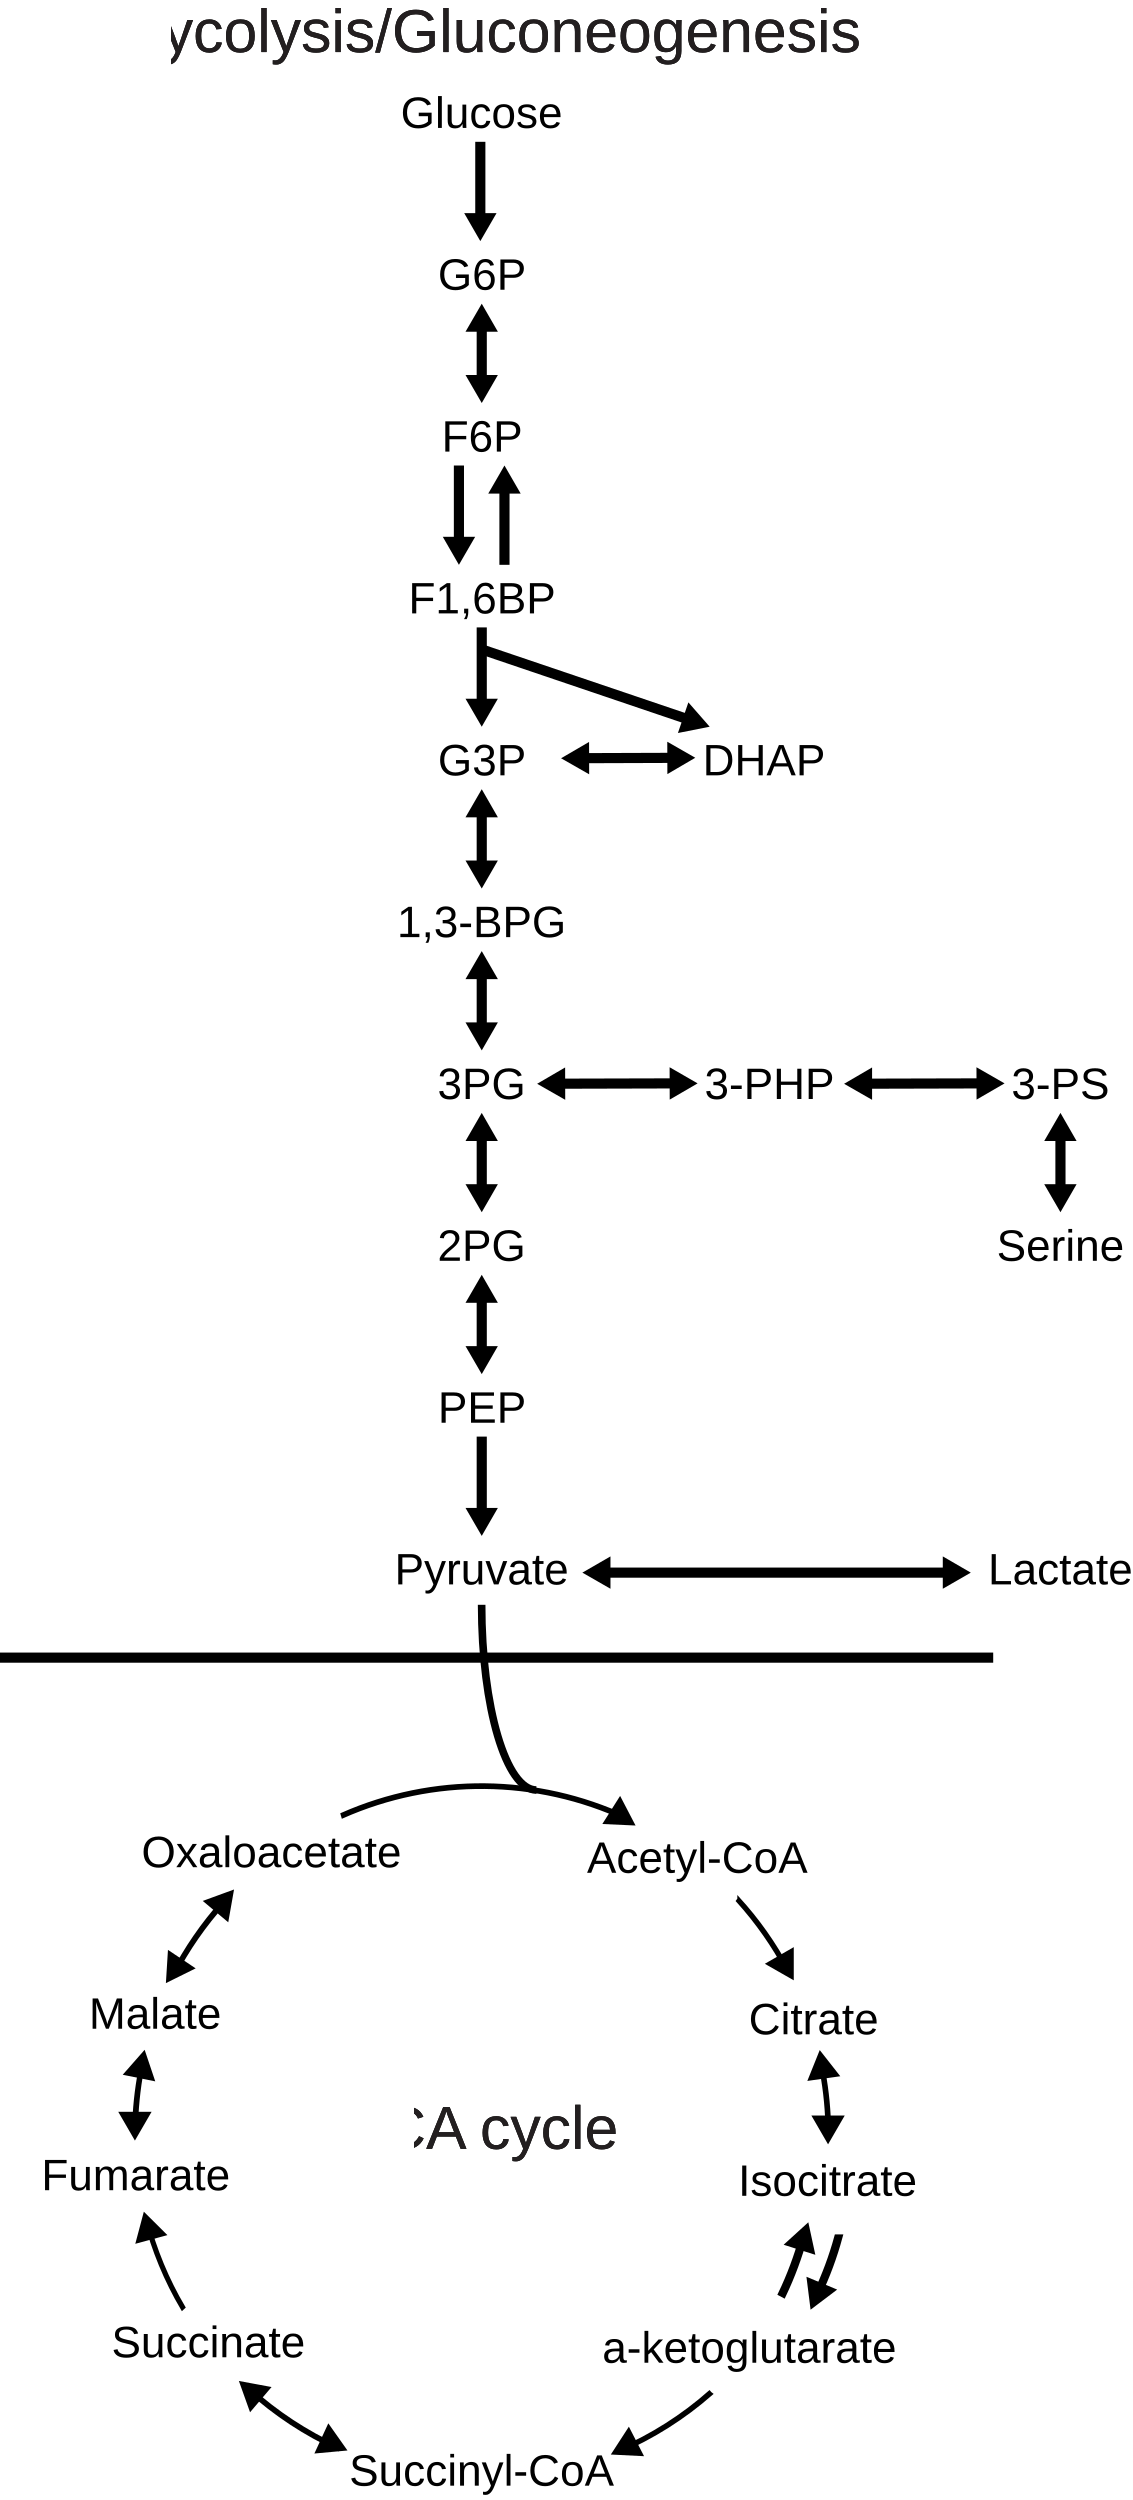
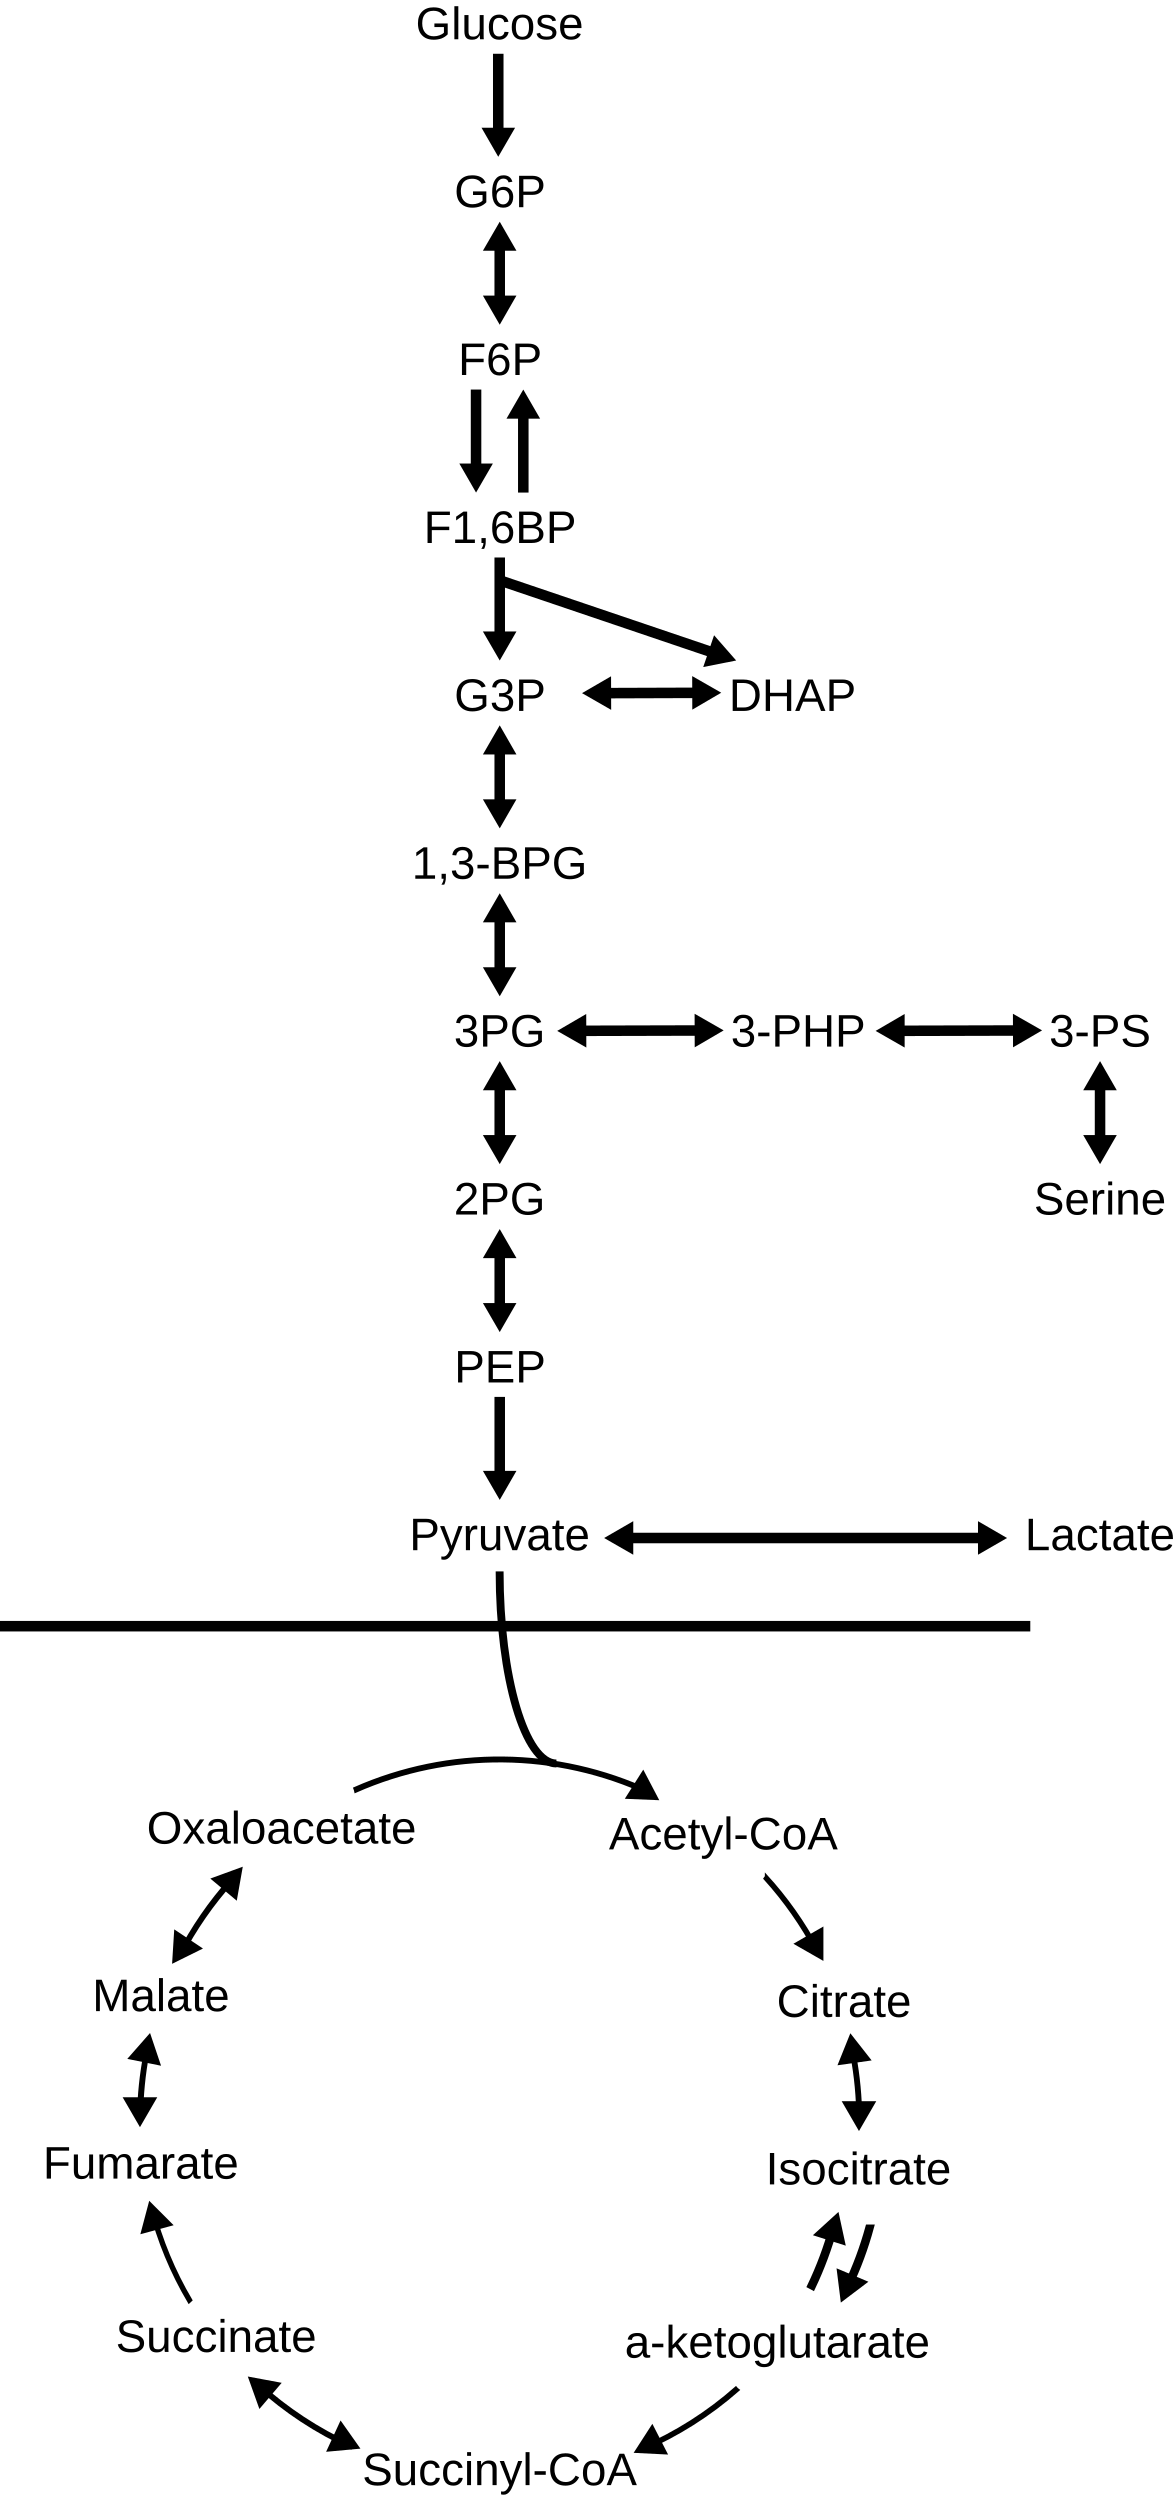
- <svg xmlns="http://www.w3.org/2000/svg" id="Layer_1" data-name="Layer 1" viewBox="0 0 111.67 246.45">
+ <svg xmlns="http://www.w3.org/2000/svg" id="Layer_1" data-name="Layer 1" viewBox="0 0 111.67 237.58">
  <defs>
-     <style>.cls-1{font-size:4.35px;}.cls-1,.cls-11,.cls-9{font-family:ArialMT, Arial;}.cls-2{letter-spacing:-0.02em;}.cls-13,.cls-3{fill:none;}.cls-12,.cls-13,.cls-3,.cls-5{stroke:#000;stroke-miterlimit:10;}.cls-4{letter-spacing:-0.02em;}.cls-5{stroke-width:0.25px;}.cls-6{letter-spacing:-0.06em;}.cls-7{letter-spacing:-0.06em;}.cls-8{mask:url(#mask);}.cls-11,.cls-9{font-size:5.98px;}.cls-10{letter-spacing:-0.06em;}.cls-11{fill:#231f20;}.cls-12{stroke-width:0.5px;}.cls-13{stroke-width:0.75px;}.cls-14{mask:url(#mask-2);}.cls-15{filter:url(#luminosity-noclip-2);}.cls-16{filter:url(#luminosity-noclip);}</style>
-     <filter id="luminosity-noclip" x="40.87" y="-8588" width="26.93" height="32766" filterUnits="userSpaceOnUse" color-interpolation-filters="sRGB">
-       <feFlood flood-color="#fff" result="bg" />
-       <feBlend in="SourceGraphic" in2="bg" />
-     </filter>
-     <mask id="mask" x="34.02" y="-8588" width="26.93" height="32766" maskUnits="userSpaceOnUse">
-       <g class="cls-16" />
-     </mask>
-     <filter id="luminosity-noclip-2" x="16.92" y="-8588" width="74.82" height="32766" filterUnits="userSpaceOnUse" color-interpolation-filters="sRGB">
-       <feFlood flood-color="#fff" result="bg" />
-       <feBlend in="SourceGraphic" in2="bg" />
-     </filter>
-     <mask id="mask-2" x="10.07" y="-8588" width="74.82" height="32766" maskUnits="userSpaceOnUse">
-       <g class="cls-15" />
-     </mask>
+     <style>.cls-1{font-size:4.35px;font-family:ArialMT, Arial;}.cls-2{letter-spacing:-0.02em;}.cls-3,.cls-9{fill:none;}.cls-3,.cls-5,.cls-8,.cls-9{stroke:#000;stroke-miterlimit:10;}.cls-4{letter-spacing:-0.02em;}.cls-5{stroke-width:0.25px;}.cls-6{letter-spacing:-0.06em;}.cls-7{letter-spacing:-0.06em;}.cls-8{stroke-width:0.5px;}.cls-9{stroke-width:0.75px;}</style>
  </defs>
-   <text class="cls-1" transform="translate(69.45 108.34)">3-PH<tspan class="cls-2" x="9.91" y="0">P</tspan>
+   <text class="cls-1" transform="translate(69.45 99.46)">3-PH<tspan class="cls-2" x="9.91" y="0">P</tspan>
  </text>
-   <line class="cls-3" x1="85.5" y1="106.83" x2="96.73" y2="106.8" />
-   <polygon points="85.97 108.42 83.21 106.84 85.97 105.23 85.97 108.42" />
-   <polygon points="96.27 108.4 99.03 106.8 96.26 105.21 96.27 108.4" />
-   <line class="cls-3" x1="55.25" y1="106.83" x2="66.48" y2="106.8" />
-   <polygon points="55.72 108.42 52.95 106.84 55.71 105.23 55.72 108.42" />
-   <polygon points="66.02 108.4 68.77 106.8 66.01 105.21 66.02 108.4" />
-   <text class="cls-1" transform="translate(39.5 12.61)">Glucose</text>
-   <text class="cls-1" transform="translate(43.17 28.56)">G6<tspan class="cls-4" x="5.8" y="0">P</tspan>
+   <line class="cls-3" x1="85.5" y1="97.96" x2="96.73" y2="97.93" />
+   <polygon points="85.97 99.55 83.21 97.97 85.97 96.36 85.97 99.55" />
+   <polygon points="96.27 99.53 99.03 97.92 96.26 96.34 96.27 99.53" />
+   <line class="cls-3" x1="55.25" y1="97.96" x2="66.48" y2="97.93" />
+   <polygon points="55.72 99.55 52.95 97.97 55.71 96.36 55.72 99.55" />
+   <polygon points="66.02 99.53 68.77 97.92 66.01 96.34 66.02 99.53" />
+   <text class="cls-1" transform="translate(39.5 3.73)">Glucose</text>
+   <text class="cls-1" transform="translate(43.17 19.69)">G6<tspan class="cls-4" x="5.8" y="0">P</tspan>
  </text>
-   <text class="cls-1" transform="translate(43.54 44.52)">F6<tspan class="cls-4" x="5.08" y="0">P</tspan>
+   <text class="cls-1" transform="translate(43.54 35.64)">F6<tspan class="cls-4" x="5.08" y="0">P</tspan>
  </text>
-   <text class="cls-1" transform="translate(40.27 60.47)">F1,6B<tspan class="cls-4" x="11.61" y="0">P</tspan>
+   <text class="cls-1" transform="translate(40.27 51.6)">F1,6B<tspan class="cls-4" x="11.61" y="0">P</tspan>
  </text>
-   <text class="cls-1" transform="translate(69.27 76.43)">DHA<tspan class="cls-4" x="9.19" y="0">P</tspan>
+   <text class="cls-1" transform="translate(69.27 67.56)">DHA<tspan class="cls-4" x="9.19" y="0">P</tspan>
  </text>
-   <text class="cls-1" transform="translate(43.17 76.43)">G3<tspan class="cls-4" x="5.8" y="0">P</tspan>
+   <text class="cls-1" transform="translate(43.17 67.56)">G3<tspan class="cls-4" x="5.8" y="0">P</tspan>
  </text>
-   <text class="cls-1" transform="translate(98.25 124.29)">Serine</text>
-   <text class="cls-1" transform="translate(99.7 108.34)">3-PS</text>
-   <text class="cls-1" transform="translate(39.14 92.38)">1,3-BPG</text>
-   <text class="cls-1" transform="translate(43.13 108.34)">3PG</text>
-   <text class="cls-1" transform="translate(43.13 124.29)">2PG</text>
-   <text class="cls-1" transform="translate(43.17 140.25)">PE<tspan class="cls-4" x="5.8" y="0">P</tspan>
+   <text class="cls-1" transform="translate(98.25 115.42)">Serine</text>
+   <text class="cls-1" transform="translate(99.7 99.46)">3-PS</text>
+   <text class="cls-1" transform="translate(39.14 83.51)">1,3-BPG</text>
+   <text class="cls-1" transform="translate(43.13 99.46)">3PG</text>
+   <text class="cls-1" transform="translate(43.13 115.42)">2PG</text>
+   <text class="cls-1" transform="translate(43.17 131.38)">PE<tspan class="cls-4" x="5.8" y="0">P</tspan>
  </text>
-   <text class="cls-1" transform="translate(38.9 156.19)">Pyruvate</text>
-   <text class="cls-1" transform="translate(97.4 156.19)">Lactate</text>
-   <line class="cls-3" y1="163.41" x2="97.91" y2="163.41" />
-   <path class="cls-5" d="M87.89,204.17h-.11a33.78,33.78,0,0,1,.57,6.08v0a1.41,1.41,0,0,1,.31-.08,34.35,34.35,0,0,0-.57-6Z" transform="translate(-6.85)" />
-   <path class="cls-5" d="M68.7,179.11a34.07,34.07,0,0,0-28.15-.29,1.71,1.71,0,0,1,.09.3,33.79,33.79,0,0,1,27.92.26C68.6,179.29,68.65,179.2,68.7,179.11Z" transform="translate(-6.85)" />
-   <path class="cls-5" d="M28.76,187.42a34.46,34.46,0,0,0-5,7.26,1.39,1.39,0,0,1,.28.12A34.3,34.3,0,0,1,29,187.64,1.52,1.52,0,0,1,28.76,187.42Z" transform="translate(-6.85)" />
-   <path class="cls-5" d="M20.33,210a34.14,34.14,0,0,1,.59-6l-.3,0A33.55,33.55,0,0,0,20,210,1.41,1.41,0,0,1,20.33,210Z" transform="translate(-6.85)" />
-   <path class="cls-5" d="M25,227.45a34.11,34.11,0,0,1-3.63-8.76l-.27,0h0a34.15,34.15,0,0,0,3.7,8.94A1.51,1.51,0,0,1,25,227.45Z" transform="translate(-6.85)" />
-   <path class="cls-5" d="M67.92,241.74A34.35,34.35,0,0,0,77,236a1.1,1.1,0,0,1-.22-.21,34.08,34.08,0,0,1-9,5.71A1.34,1.34,0,0,1,67.92,241.74Z" transform="translate(-6.85)" />
-   <path class="cls-5" d="M40.26,241.19a34.37,34.37,0,0,1-8.74-5.75,1.43,1.43,0,0,1-.2.23,34.26,34.26,0,0,0,8.84,5.81A1,1,0,0,1,40.26,241.19Z" transform="translate(-6.85)" />
-   <path class="cls-5" d="M84.6,194.13a34.1,34.1,0,0,0-4.94-7l0,.08a1.27,1.27,0,0,1-.13.19,34.43,34.43,0,0,1,4.85,6.92A1.44,1.44,0,0,1,84.6,194.13Z" transform="translate(-6.85)" />
-   <text class="cls-1" transform="translate(34.42 245.04)">Succinyl-Co<tspan class="cls-6" x="23.21" y="0">A</tspan>
+   <text class="cls-1" transform="translate(38.9 147.32)">Pyruvate</text>
+   <text class="cls-1" transform="translate(97.4 147.32)">Lactate</text>
+   <line class="cls-3" y1="154.54" x2="97.91" y2="154.54" />
+   <path class="cls-5" d="M87.89,204.17h-.11a33.78,33.78,0,0,1,.57,6.08v0a1.41,1.41,0,0,1,.31-.08,34.35,34.35,0,0,0-.57-6Z" transform="translate(-6.85 -8.87)" />
+   <path class="cls-5" d="M68.7,179.11a34.07,34.07,0,0,0-28.15-.29,1.71,1.71,0,0,1,.09.3,33.79,33.79,0,0,1,27.92.26C68.6,179.29,68.65,179.2,68.7,179.11Z" transform="translate(-6.85 -8.87)" />
+   <path class="cls-5" d="M28.76,187.42a34.46,34.46,0,0,0-5,7.26,1.39,1.39,0,0,1,.28.12A34.3,34.3,0,0,1,29,187.64,1.52,1.52,0,0,1,28.76,187.42Z" transform="translate(-6.85 -8.87)" />
+   <path class="cls-5" d="M20.33,210a34.14,34.14,0,0,1,.59-6l-.3,0A33.55,33.55,0,0,0,20,210,1.41,1.41,0,0,1,20.33,210Z" transform="translate(-6.85 -8.87)" />
+   <path class="cls-5" d="M25,227.45a34.11,34.11,0,0,1-3.63-8.76l-.27,0h0a34.15,34.15,0,0,0,3.7,8.94A1.51,1.51,0,0,1,25,227.45Z" transform="translate(-6.85 -8.87)" />
+   <path class="cls-5" d="M67.92,241.74A34.35,34.35,0,0,0,77,236a1.1,1.1,0,0,1-.22-.21,34.08,34.08,0,0,1-9,5.71A1.34,1.34,0,0,1,67.92,241.74Z" transform="translate(-6.85 -8.87)" />
+   <path class="cls-5" d="M40.26,241.19a34.37,34.37,0,0,1-8.74-5.75,1.43,1.43,0,0,1-.2.23,34.26,34.26,0,0,0,8.84,5.81A1,1,0,0,1,40.26,241.19Z" transform="translate(-6.85 -8.87)" />
+   <path class="cls-5" d="M84.6,194.13a34.1,34.1,0,0,0-4.94-7l0,.08a1.27,1.27,0,0,1-.13.19,34.43,34.43,0,0,1,4.85,6.92A1.44,1.44,0,0,1,84.6,194.13Z" transform="translate(-6.85 -8.87)" />
+   <text class="cls-1" transform="translate(34.42 236.17)">Succinyl-Co<tspan class="cls-6" x="23.21" y="0">A</tspan>
  </text>
-   <text class="cls-1" transform="translate(13.95 184.07)">Oxaloacetate</text>
-   <text class="cls-1" transform="translate(57.86 184.62)">Acetyl-Co<tspan class="cls-7" x="18.86" y="0">A</tspan>
+   <text class="cls-1" transform="translate(13.95 175.2)">Oxaloacetate</text>
+   <text class="cls-1" transform="translate(57.86 175.75)">Acetyl-Co<tspan class="cls-7" x="18.86" y="0">A</tspan>
  </text>
-   <text class="cls-1" transform="translate(8.77 199.99)">Malate</text>
-   <text class="cls-1" transform="translate(10.99 232.38)">Succinate</text>
-   <text class="cls-1" transform="translate(73.81 200.54)">Citrate</text>
-   <text class="cls-1" transform="translate(4.08 215.91)">Fumarate</text>
-   <text class="cls-1" transform="translate(72.76 216.46)">Isocitrate</text>
-   <text class="cls-1" transform="translate(59.37 232.92)">a-ketoglutarate</text>
-   <g class="cls-8">
-     <text class="cls-9" transform="translate(34.02 211.83)">TC<tspan class="cls-10" x="7.98" y="0">A</tspan>
-       <tspan x="11.64" y="0" xml:space="preserve"> cycle</tspan>
-     </text>
-     <text class="cls-11" transform="translate(34.02 211.83)">TC<tspan class="cls-10" x="7.98" y="0">A</tspan>
-       <tspan x="11.64" y="0" xml:space="preserve"> cycle</tspan>
-     </text>
-   </g>
-   <polygon class="cls-12" points="22.75 186.65 20.48 187.48 22.33 189.03 22.75 186.65" />
-   <polygon class="cls-12" points="14.16 202.56 12.57 204.37 14.93 204.85 14.16 202.56" />
-   <polygon class="cls-12" points="14.31 218.51 13.69 220.84 16.02 220.21 14.31 218.51" />
-   <polygon class="cls-12" points="23.93 235.04 24.74 237.31 26.3 235.48 23.93 235.04" />
-   <polygon class="cls-12" points="60.66 241.74 63.07 241.86 61.97 239.72 60.66 241.74" />
-   <polygon class="cls-12" points="81.63 210.89 82.84 208.8 80.42 208.8 81.63 210.89" />
-   <polygon class="cls-12" points="78 194.79 78 192.38 75.9 193.59 78 194.79" />
-   <polygon class="cls-12" points="62.23 179.69 61.11 177.54 59.82 179.58 62.23 179.69" />
-   <polygon class="cls-12" points="16.63 195.08 18.79 194.01 16.78 192.67 16.63 195.08" />
-   <polygon class="cls-12" points="80.88 202.59 79.98 204.83 82.37 204.49 80.88 202.59" />
-   <polygon class="cls-12" points="33.8 241.36 32.41 239.39 31.4 241.58 33.8 241.36" />
-   <polygon class="cls-12" points="13.3 210.52 14.51 208.43 12.09 208.43 13.3 210.52" />
-   <path class="cls-13" d="M54.33,158.2c0,10.09,2.42,18.26,5.4,18.26" transform="translate(-6.85)" />
-   <path class="cls-12" d="M87.26,226.11l.27.15a33.44,33.44,0,0,0,2.13-5.74h-.32A33.84,33.84,0,0,1,87.26,226.11Z" transform="translate(-6.85)" />
-   <path class="cls-12" d="M83.81,226.11l.28.15a34.3,34.3,0,0,0,2.13-5.74H85.9A33.88,33.88,0,0,1,83.81,226.11Z" transform="translate(-6.85)" />
-   <polygon class="cls-12" points="80.1 227.23 82.03 225.77 79.8 224.84 80.1 227.23" />
-   <polygon class="cls-12" points="79.53 219.55 77.74 221.18 80.04 221.91 79.53 219.55" />
-   <line class="cls-3" x1="47.35" y1="13.98" x2="47.35" y2="21.48" />
-   <polygon points="45.76 21.01 47.35 23.77 48.95 21.01 45.76 21.01" />
-   <line class="cls-3" x1="47.49" y1="32.23" x2="47.49" y2="37.43" />
-   <polygon points="45.89 32.7 47.49 29.94 49.08 32.7 45.89 32.7" />
-   <polygon points="45.89 36.97 47.49 39.73 49.08 36.97 45.89 36.97" />
-   <line class="cls-3" x1="49.73" y1="55.68" x2="49.73" y2="48.19" />
-   <polygon points="51.33 48.66 49.73 45.89 48.13 48.66 51.33 48.66" />
-   <line class="cls-3" x1="45.24" y1="45.89" x2="45.24" y2="53.39" />
-   <polygon points="43.65 52.92 45.24 55.68 46.84 52.92 43.65 52.92" />
-   <line class="cls-3" x1="47.49" y1="61.85" x2="47.49" y2="69.34" />
-   <polygon points="45.89 68.88 47.49 71.64 49.08 68.88 45.89 68.88" />
-   <line class="cls-3" x1="47.49" y1="64.02" x2="67.79" y2="70.9" />
-   <polygon points="66.83 72.26 69.96 71.64 67.86 69.24 66.83 72.26" />
-   <line class="cls-3" x1="57.61" y1="74.74" x2="66.25" y2="74.71" />
-   <polygon points="58.08 76.33 55.31 74.75 58.07 73.14 58.08 76.33" />
-   <polygon points="65.79 76.31 68.54 74.7 65.78 73.12 65.79 76.31" />
-   <line class="cls-3" x1="47.49" y1="80.1" x2="47.49" y2="85.3" />
-   <polygon points="45.89 80.57 47.49 77.8 49.08 80.57 45.89 80.57" />
-   <polygon points="45.89 84.83 47.49 87.59 49.08 84.83 45.89 84.83" />
-   <line class="cls-3" x1="47.49" y1="96.06" x2="47.49" y2="101.25" />
-   <polygon points="45.89 96.52 47.49 93.76 49.08 96.52 45.89 96.52" />
-   <polygon points="45.89 100.79 47.49 103.55 49.08 100.79 45.89 100.79" />
-   <line class="cls-3" x1="104.54" y1="112.01" x2="104.54" y2="117.21" />
-   <polygon points="102.94 112.48 104.54 109.71 106.13 112.48 102.94 112.48" />
-   <polygon points="102.94 116.74 104.54 119.5 106.13 116.74 102.94 116.74" />
-   <line class="cls-3" x1="47.49" y1="112.01" x2="47.49" y2="117.21" />
-   <polygon points="45.89 112.48 47.49 109.71 49.08 112.48 45.89 112.48" />
-   <polygon points="45.89 116.74 47.49 119.5 49.08 116.74 45.89 116.74" />
-   <line class="cls-3" x1="47.49" y1="127.97" x2="47.49" y2="133.16" />
-   <polygon points="45.89 128.43 47.49 125.67 49.08 128.43 45.89 128.43" />
-   <polygon points="45.89 132.7 47.49 135.46 49.08 132.7 45.89 132.7" />
-   <line class="cls-3" x1="47.49" y1="141.62" x2="47.49" y2="149.12" />
-   <polygon points="45.89 148.65 47.49 151.41 49.08 148.65 45.89 148.65" />
-   <line class="cls-3" x1="93.4" y1="155.03" x2="59.71" y2="155.03" />
-   <polygon points="92.94 153.43 95.7 155.03 92.94 156.62 92.94 153.43" />
-   <polygon points="60.18 153.43 57.41 155.03 60.18 156.62 60.18 153.43" />
-   <text x="-6.85" />
-   <g class="cls-14">
-     <text class="cls-9" transform="translate(10.07 5.13)">Glycolysis/Gluconeogenesis</text>
-     <text class="cls-11" transform="translate(10.07 5.13)">Glycolysis/Gluconeogenesis</text>
-   </g>
+   <text class="cls-1" transform="translate(8.77 191.12)">Malate</text>
+   <text class="cls-1" transform="translate(10.99 223.51)">Succinate</text>
+   <text class="cls-1" transform="translate(73.81 191.67)">Citrate</text>
+   <text class="cls-1" transform="translate(4.08 207.04)">Fumarate</text>
+   <text class="cls-1" transform="translate(72.76 207.59)">Isocitrate</text>
+   <text class="cls-1" transform="translate(59.37 224.05)">a-ketoglutarate</text>
+   <polygon class="cls-8" points="22.75 177.78 20.48 178.61 22.33 180.16 22.75 177.78" />
+   <polygon class="cls-8" points="14.16 193.69 12.57 195.5 14.93 195.98 14.16 193.69" />
+   <polygon class="cls-8" points="14.31 209.63 13.69 211.97 16.02 211.34 14.31 209.63" />
+   <polygon class="cls-8" points="23.93 226.17 24.74 228.44 26.3 226.61 23.93 226.17" />
+   <polygon class="cls-8" points="60.66 232.87 63.07 232.99 61.97 230.84 60.66 232.87" />
+   <polygon class="cls-8" points="81.63 202.02 82.84 199.93 80.42 199.93 81.63 202.02" />
+   <polygon class="cls-8" points="78 185.92 78 183.51 75.9 184.72 78 185.92" />
+   <polygon class="cls-8" points="62.23 170.81 61.11 168.67 59.82 170.71 62.23 170.81" />
+   <polygon class="cls-8" points="16.63 186.21 18.79 185.14 16.78 183.8 16.63 186.21" />
+   <polygon class="cls-8" points="80.88 193.72 79.98 195.96 82.37 195.62 80.88 193.72" />
+   <polygon class="cls-8" points="33.8 232.49 32.41 230.52 31.4 232.71 33.8 232.49" />
+   <polygon class="cls-8" points="13.3 201.65 14.51 199.56 12.09 199.56 13.3 201.65" />
+   <path class="cls-9" d="M54.33,158.2c0,10.09,2.42,18.26,5.4,18.26" transform="translate(-6.85 -8.87)" />
+   <path class="cls-8" d="M87.26,226.11l.27.15a33.44,33.44,0,0,0,2.13-5.74h-.32A33.84,33.84,0,0,1,87.26,226.11Z" transform="translate(-6.85 -8.87)" />
+   <path class="cls-8" d="M83.81,226.11l.28.15a34.3,34.3,0,0,0,2.13-5.74H85.9A33.88,33.88,0,0,1,83.81,226.11Z" transform="translate(-6.85 -8.87)" />
+   <polygon class="cls-8" points="80.1 218.36 82.03 216.9 79.8 215.96 80.1 218.36" />
+   <polygon class="cls-8" points="79.53 210.68 77.74 212.31 80.04 213.04 79.53 210.68" />
+   <line class="cls-3" x1="47.35" y1="5.11" x2="47.35" y2="12.61" />
+   <polygon points="45.76 12.14 47.35 14.9 48.95 12.14 45.76 12.14" />
+   <line class="cls-3" x1="47.49" y1="23.36" x2="47.49" y2="28.56" />
+   <polygon points="45.89 23.83 47.49 21.07 49.08 23.83 45.89 23.83" />
+   <polygon points="45.89 28.09 47.49 30.86 49.08 28.09 45.89 28.09" />
+   <line class="cls-3" x1="49.73" y1="46.81" x2="49.73" y2="39.32" />
+   <polygon points="51.33 39.79 49.73 37.02 48.13 39.79 51.33 39.79" />
+   <line class="cls-3" x1="45.24" y1="37.02" x2="45.24" y2="44.52" />
+   <polygon points="43.65 44.05 45.24 46.81 46.84 44.05 43.65 44.05" />
+   <line class="cls-3" x1="47.49" y1="52.98" x2="47.49" y2="60.47" />
+   <polygon points="45.89 60.01 47.49 62.77 49.08 60.01 45.89 60.01" />
+   <line class="cls-3" x1="47.49" y1="55.15" x2="67.79" y2="62.03" />
+   <polygon points="66.83 63.39 69.96 62.77 67.86 60.37 66.83 63.39" />
+   <line class="cls-3" x1="57.61" y1="65.87" x2="66.25" y2="65.84" />
+   <polygon points="58.08 67.46 55.31 65.87 58.07 64.27 58.08 67.46" />
+   <polygon points="65.79 67.44 68.54 65.83 65.78 64.25 65.79 67.44" />
+   <line class="cls-3" x1="47.49" y1="71.23" x2="47.49" y2="76.43" />
+   <polygon points="45.89 71.7 47.49 68.93 49.08 71.7 45.89 71.7" />
+   <polygon points="45.89 75.96 47.49 78.72 49.08 75.96 45.89 75.96" />
+   <line class="cls-3" x1="47.49" y1="87.18" x2="47.49" y2="92.38" />
+   <polygon points="45.89 87.65 47.49 84.89 49.08 87.65 45.89 87.65" />
+   <polygon points="45.89 91.92 47.49 94.68 49.08 91.92 45.89 91.92" />
+   <line class="cls-3" x1="104.54" y1="103.14" x2="104.54" y2="108.34" />
+   <polygon points="102.94 103.61 104.54 100.84 106.13 103.61 102.94 103.61" />
+   <polygon points="102.94 107.87 104.54 110.63 106.13 107.87 102.94 107.87" />
+   <line class="cls-3" x1="47.49" y1="103.14" x2="47.49" y2="108.34" />
+   <polygon points="45.89 103.61 47.49 100.84 49.08 103.61 45.89 103.61" />
+   <polygon points="45.89 107.87 47.49 110.63 49.08 107.87 45.89 107.87" />
+   <line class="cls-3" x1="47.49" y1="119.1" x2="47.49" y2="124.29" />
+   <polygon points="45.89 119.56 47.49 116.8 49.08 119.56 45.89 119.56" />
+   <polygon points="45.89 123.83 47.49 126.59 49.08 123.83 45.89 123.83" />
+   <line class="cls-3" x1="47.49" y1="132.75" x2="47.49" y2="140.25" />
+   <polygon points="45.89 139.78 47.49 142.54 49.08 139.78 45.89 139.78" />
+   <line class="cls-3" x1="93.4" y1="146.16" x2="59.71" y2="146.16" />
+   <polygon points="92.94 144.56 95.7 146.16 92.94 147.75 92.94 144.56" />
+   <polygon points="60.18 144.56 57.41 146.16 60.18 147.75 60.18 144.56" />
+   <text x="-6.85" y="-8.87" />
</svg>
